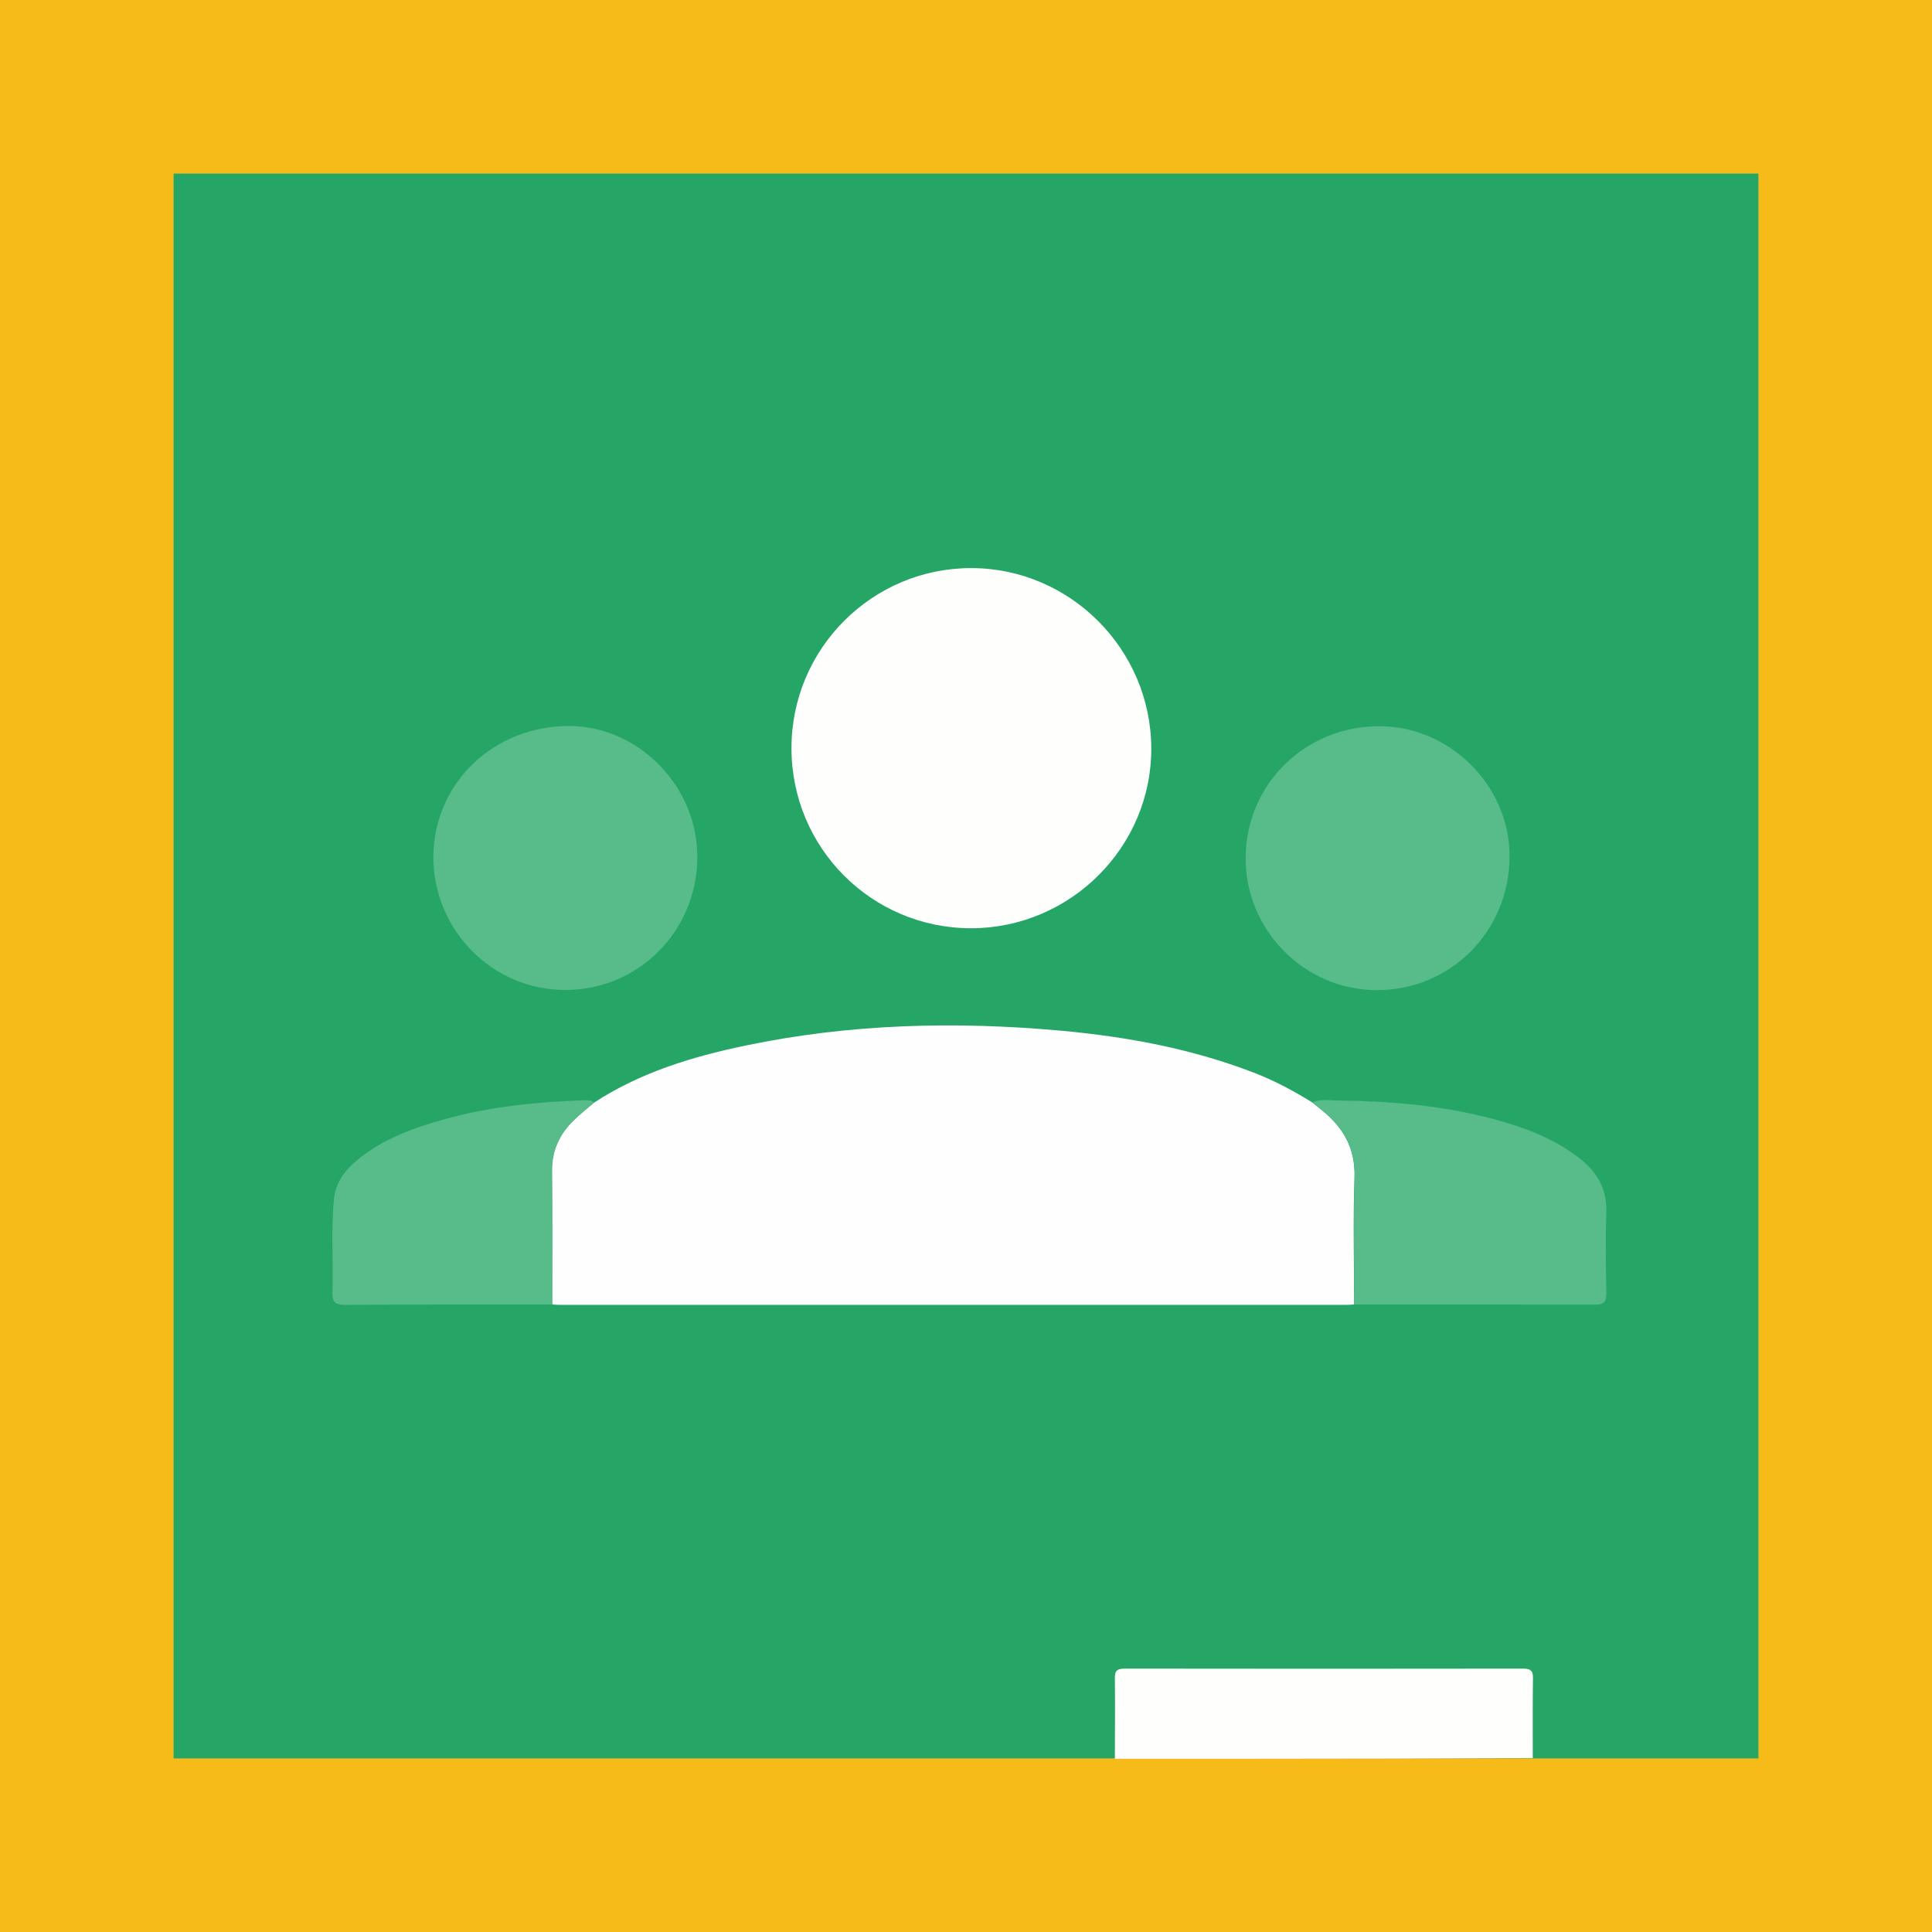
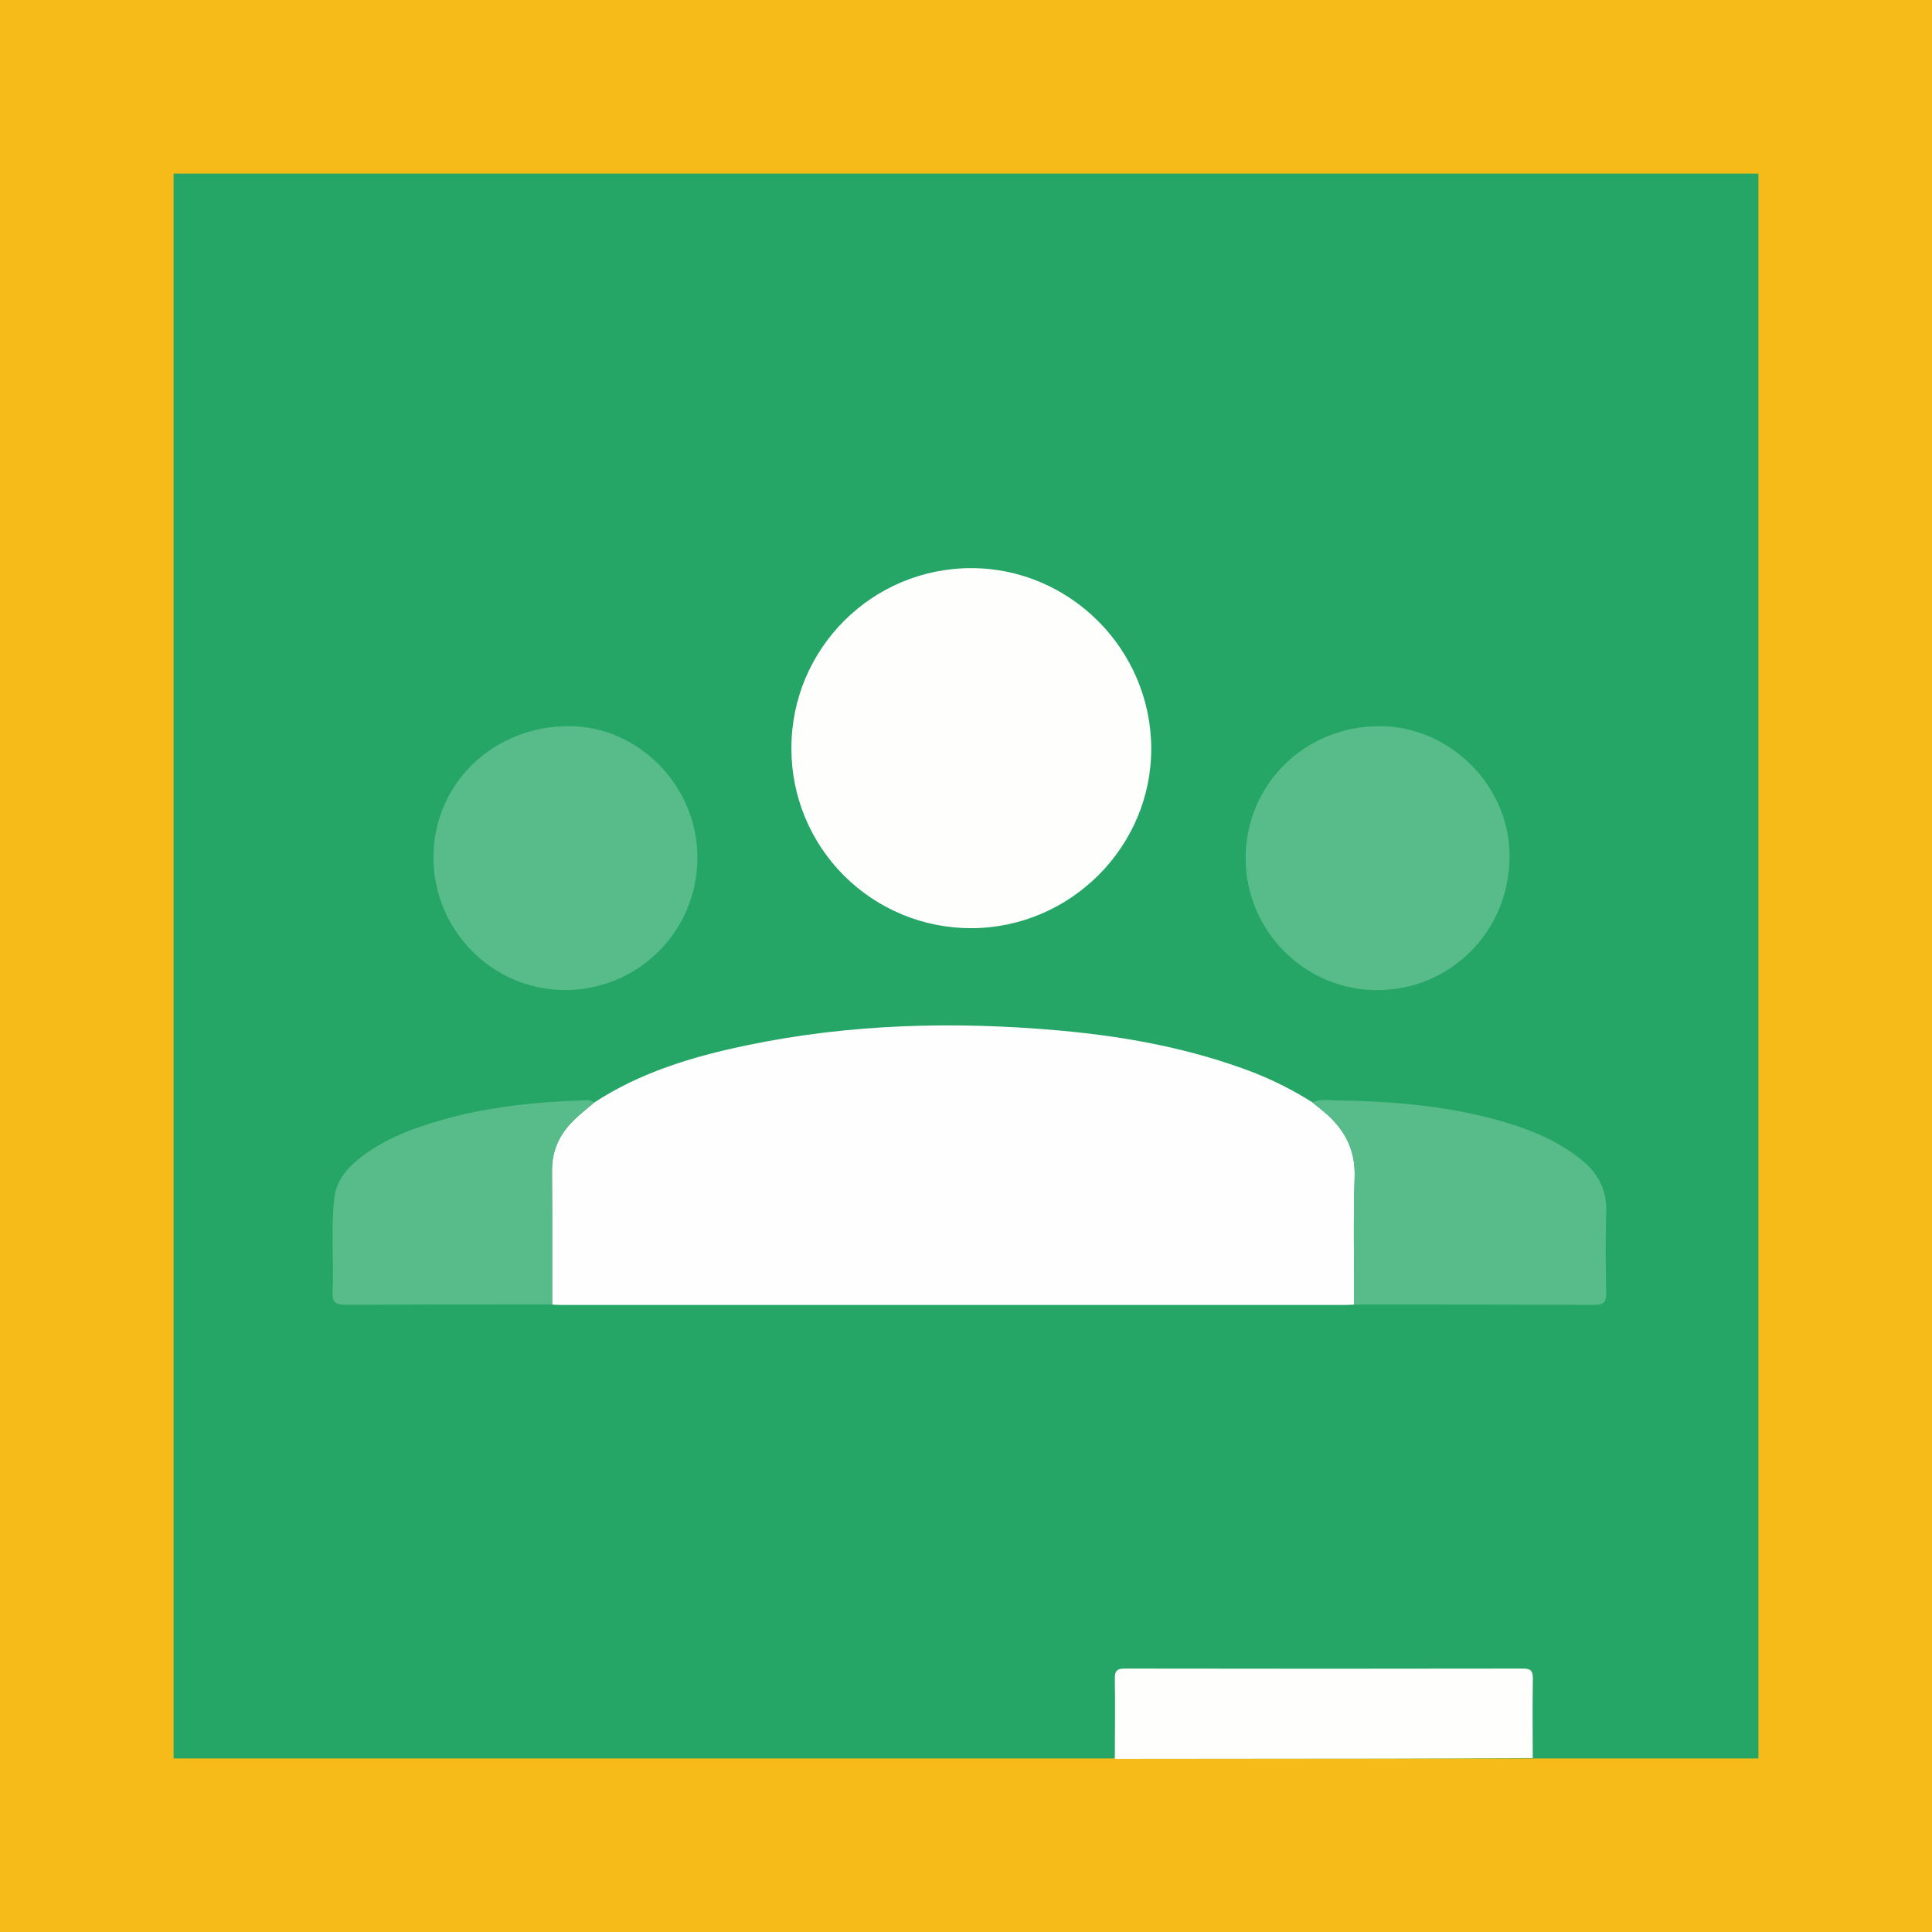
- <svg xmlns="http://www.w3.org/2000/svg" version="1.1" x="0px" y="0px" viewBox="0 0 1024 1024" style="enable-background:new 0 0 1024 1024;" xml:space="preserve">
-   <style type="text/css">
- 	.st0{fill:#F6BB18;}
- 	.st1{fill:#25A667;}
- 	.st2{display:none;fill:#7E6002;}
- 	.st3{fill:#FEFEFD;}
- 	.st4{fill:#FEFEFE;}
- 	.st5{fill:#57BB8A;}
- </style>
-   <g id="Layer_1">
-     <rect x="0" y="0" class="st0" width="1024" height="1024" />
-     <rect x="92" y="92" class="st1" width="840" height="840" />
+ <svg xmlns="http://www.w3.org/2000/svg" viewBox="0 0 1024 1024">
+   <defs>
+     <style>.cls-1{fill:#f6bb18;}.cls-2{fill:#25a667;}.cls-3{fill:#fefefd;}.cls-4{fill:#fefefe;}.cls-5{fill:#57bb8a;}</style>
+   </defs>
+   <g id="background">
+     <rect class="cls-1" width="1024" height="1024" />
+     <rect class="cls-2" x="92" y="92" width="840" height="840" />
  </g>
-   <g id="Layer_2">
-     <path class="st2" d="M813.4,932.8c11.2,14.6,22.3,29.2,33.4,43.8c1.3,1.7,3.3,3.1,3.1,5.7c-1.9,1-4,0.6-6,0.6   c-69.7,0-139.5,0-209.2,0c-2,0-4.1,0.4-6-0.6c-2.8-6.4-7.9-11.1-12-16.6c-8.5-11.3-17.1-22.3-25.7-33.5c0,0-0.2,0-0.2,0   c47.9,0,95.9-0.1,143.8-0.1c25.9,0,51.8-0.2,77.7-0.3C812.7,932.1,813,932.5,813.4,932.8z" />
-     <path class="st3" d="M590.9,932.2c0-14.2,0.2-28.3,0-42.5c-0.1-4.4,1.3-5.3,5.5-5.3c70.3,0.1,140.5,0.1,210.8,0   c4.4,0,5.4,1.4,5.3,5.5c-0.2,14-0.1,27.9-0.1,41.9c-25.9,0.1-51.8,0.2-77.7,0.3C686.8,932.2,638.8,932.2,590.9,932.2z" />
-     <path class="st4" d="M314.9,584.4c24.5-16,51.9-24.3,80.1-30.2c55.4-11.6,111.3-13,167.5-7.9c34.8,3.2,68.9,9.5,101.7,22.1   c11,4.2,21.3,9.7,31.3,15.9c1.4,1.1,2.8,2.3,4.2,3.4c11.8,9.2,18.7,20.4,18.2,36.3c-0.8,22.5-0.2,45-0.2,67.4   c-1.4,0.1-2.8,0.2-4.2,0.2c-138.9,0-277.7,0-416.6,0c-1.4,0-2.8-0.1-4.2-0.2c0-23.7,0.1-47.4-0.1-71c-0.1-10.6,4-19.3,11.4-26.5   C307.4,590.5,311.2,587.5,314.9,584.4z" />
-     <path class="st3" d="M419.5,396.5c0-52.7,42.8-95.5,95.4-95.4c52.2,0.1,95,42.9,95.3,95.3c0.3,52.4-42.8,95.5-95.4,95.6   C462,492,419.5,449.4,419.5,396.5z" />
-     <path class="st5" d="M369.6,454.5c-0.2,39.2-31.4,70.4-70.3,70.2c-38.4-0.1-69.6-31.8-69.6-70.4c0.1-39.2,31.9-69.7,72.3-69.5   C338.8,385.1,369.8,417,369.6,454.5z" />
-     <path class="st5" d="M731.1,384.9c37.4,0,69.1,31.6,69,68.9c0,39.6-31.2,71-70.2,71c-38.4,0-69.8-31.6-69.7-70.2   C660.4,415.7,691.7,384.9,731.1,384.9z" />
-     <path class="st5" d="M717.8,691.4c0-22.5-0.5-45,0.2-67.4c0.5-15.9-6.4-27.1-18.2-36.3c-1.4-1.1-2.8-2.3-4.2-3.4   c4.5-2,9.2-1,13.8-1c27.6,0.3,54.9,2.6,81.7,9.7c16.6,4.4,32.4,10.3,46.1,20.9c9.3,7.3,14.6,16.3,14.2,28.6   c-0.5,14.4-0.3,28.8,0,43.1c0.1,4.5-1.5,5.9-6,5.9C802.8,691.4,760.3,691.4,717.8,691.4z" />
-     <path class="st5" d="M314.9,584.4c-3.7,3.2-7.5,6.1-11,9.5c-7.4,7.2-11.4,15.9-11.4,26.5c0.2,23.7,0.1,47.4,0.1,71   c-36.7,0-73.4,0-110,0.2c-4.7,0-6.5-1.3-6.4-6.2c0.6-16.6-0.9-33.2,0.8-49.8c0.9-8.8,5.7-15.3,12.4-20.8   c13.5-11.1,29.4-16.9,45.9-21.5c23.9-6.7,48.4-9.2,73.2-10.1C310.7,583.2,313,582.7,314.9,584.4z" />
+   <g id="details">
+     <path class="cls-3" d="M590.89,932.22c0-14.17.22-28.35,0-42.51-.08-4.37,1.33-5.34,5.48-5.33q105.38.18,210.77,0c4.39,0,5.37,1.39,5.3,5.51-.23,14-.07,27.94-.06,41.91-25.88.1-51.77.25-77.65.29Q662.79,932.2,590.89,932.22Z" />
+     <path class="cls-4" d="M314.92,584.38c24.49-16,51.92-24.26,80.15-30.19,55.38-11.63,111.31-13,167.5-7.9,34.8,3.18,68.94,9.55,101.72,22.11a185.87,185.87,0,0,1,31.31,15.86c1.4,1.14,2.78,2.32,4.21,3.43C711.62,596.9,718.54,608.11,718,624c-.77,22.46-.23,45-.24,67.44-1.41.07-2.83.2-4.24.2H296.91c-1.41,0-2.83-.13-4.24-.2,0-23.68.07-47.36-.09-71-.07-10.59,4-19.26,11.36-26.5C307.38,590.49,311.24,587.53,314.92,584.38Z" />
+     <path class="cls-3" d="M419.46,396.54a95.39,95.39,0,0,1,95.43-95.42c52.16.09,95,42.95,95.29,95.26s-42.81,95.5-95.43,95.57A95.13,95.13,0,0,1,419.46,396.54Z" />
+     <path class="cls-5" d="M369.63,454.52a70,70,0,0,1-70.32,70.24c-38.37-.13-69.64-31.77-69.58-70.39.06-39.15,31.87-69.75,72.27-69.51C338.83,385.08,369.78,417,369.63,454.52Z" />
+     <path class="cls-5" d="M731.11,384.86c37.4,0,69.08,31.61,69,68.94,0,39.55-31.16,71-70.25,71-38.43,0-69.78-31.65-69.66-70.25C660.37,415.66,691.69,384.87,731.11,384.86Z" />
+     <path class="cls-5" d="M717.75,691.42c0-22.48-.53-45,.24-67.44.55-15.86-6.38-27.07-18.19-36.28-1.43-1.11-2.81-2.29-4.21-3.43,4.47-2,9.2-1,13.78-1,27.56.34,54.92,2.65,81.69,9.68,16.56,4.35,32.42,10.28,46.13,20.93,9.34,7.25,14.61,16.27,14.16,28.64-.52,14.36-.26,28.76,0,43.13.07,4.52-1.5,5.94-6,5.93C802.81,691.43,760.28,691.45,717.75,691.42Z" />
+     <path class="cls-5" d="M314.92,584.38c-3.67,3.15-7.53,6.11-11,9.5-7.37,7.24-11.43,15.91-11.36,26.5.16,23.68.08,47.36.09,71-36.68,0-73.36,0-110,.17-4.68,0-6.54-1.32-6.36-6.2.61-16.59-.86-33.22.81-49.78.89-8.8,5.73-15.32,12.41-20.79,13.49-11.05,29.44-16.89,45.88-21.51,23.9-6.72,48.43-9.2,73.16-10.06C310.69,583.17,313,582.66,314.92,584.38Z" />
  </g>
</svg>
